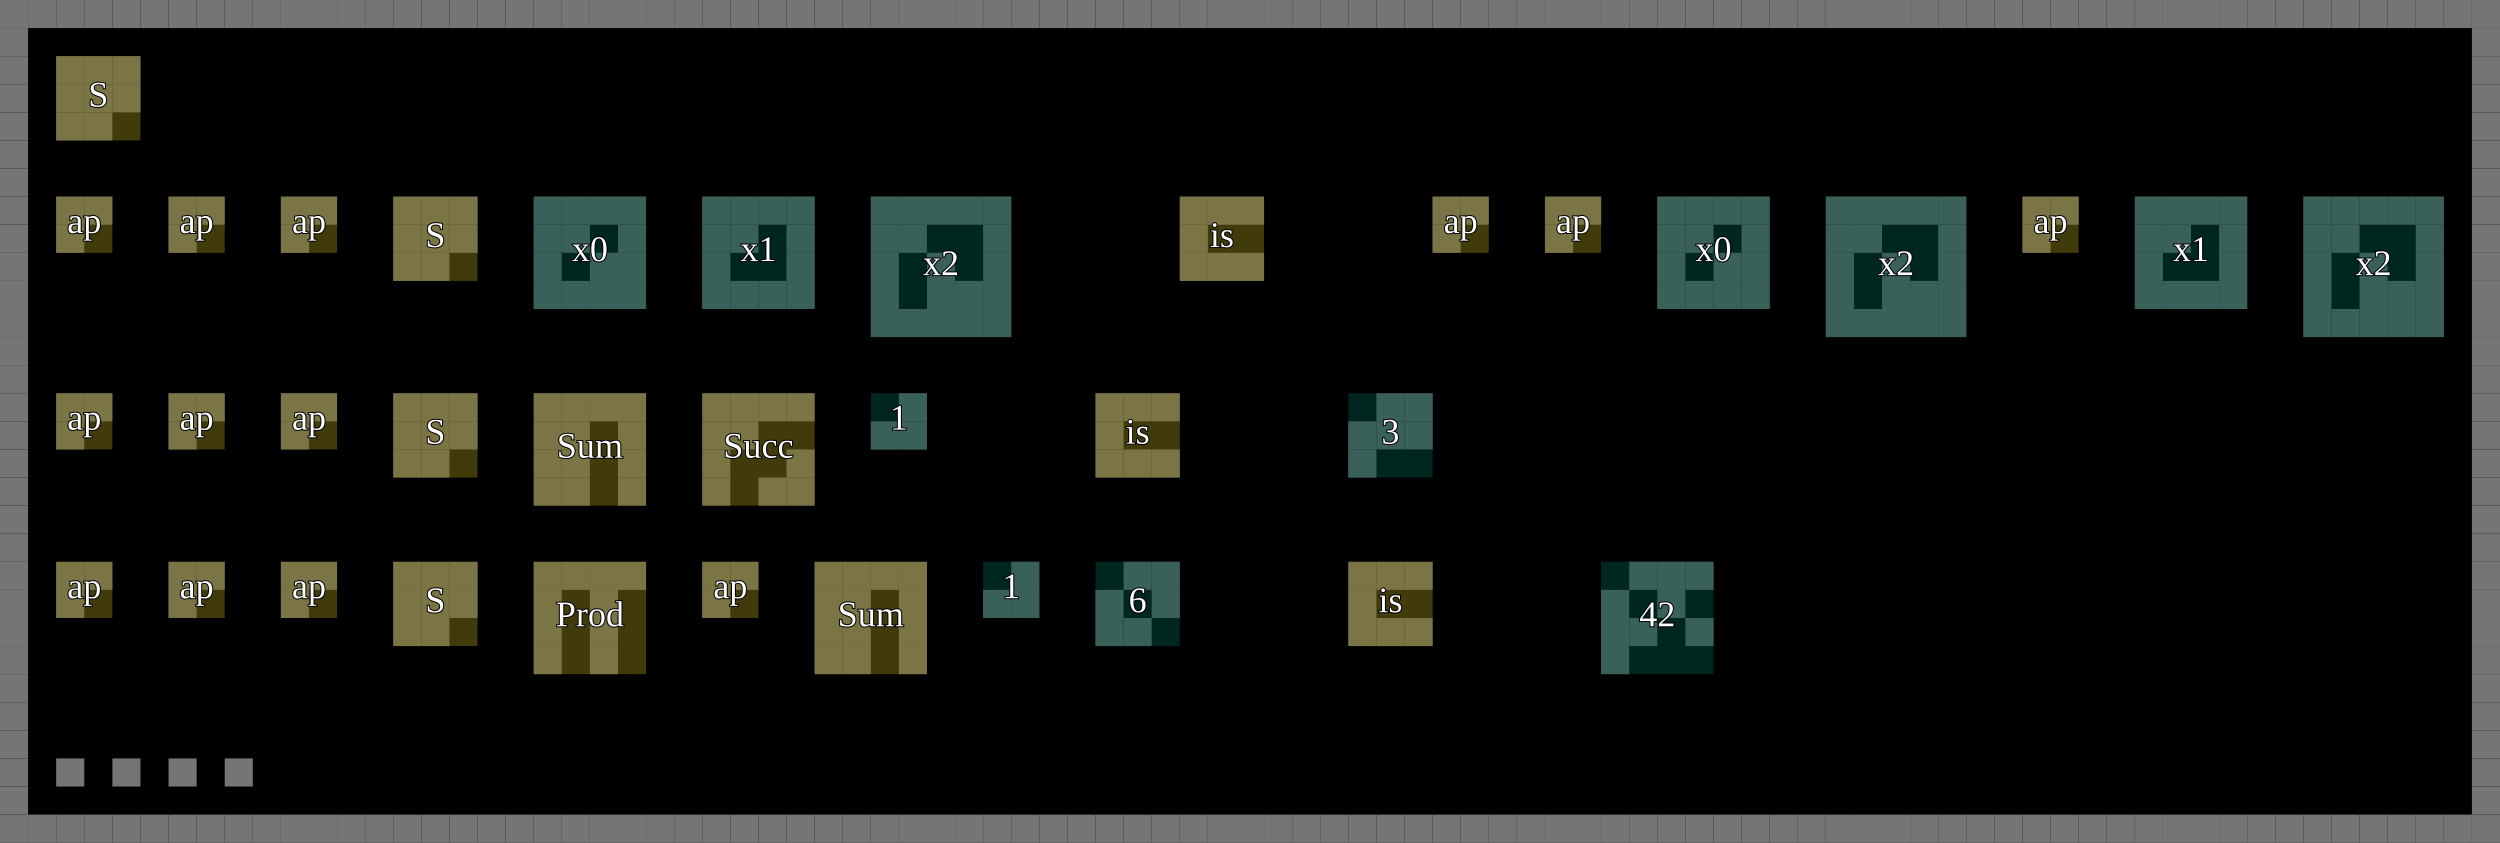
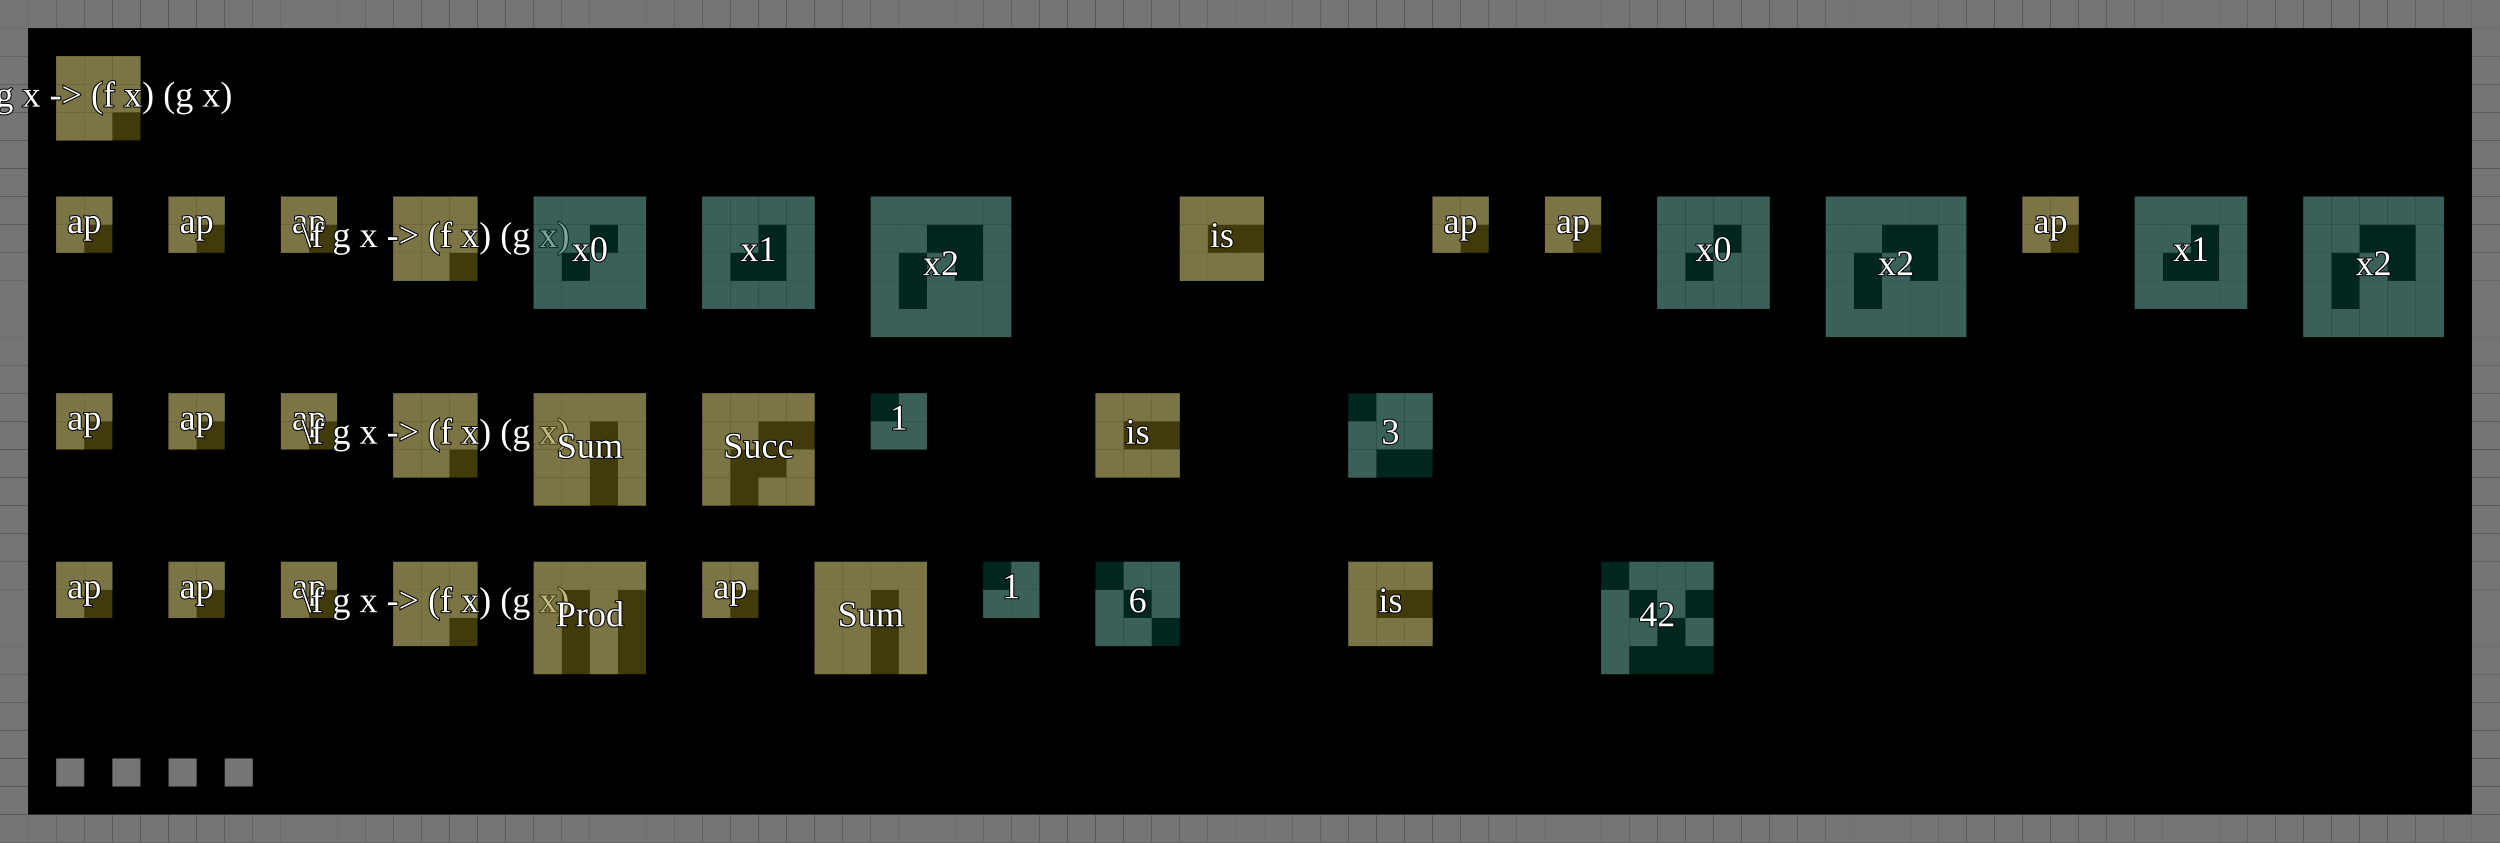
<svg xmlns="http://www.w3.org/2000/svg" height="420" width="1246">
  <rect y="0" x="0" height="420" width="1246" fill="black" />
  <rect y="0" x="0" height="14" width="14" fill="#757575" />
  <rect y="0" x="14" height="14" width="14" fill="#757575" />
  <rect y="0" x="28" height="14" width="14" fill="#757575" />
  <rect y="0" x="42" height="14" width="14" fill="#757575" />
  <rect y="0" x="56" height="14" width="14" fill="#757575" />
  <rect y="0" x="70" height="14" width="14" fill="#757575" />
  <rect y="0" x="84" height="14" width="14" fill="#757575" />
  <rect y="0" x="98" height="14" width="14" fill="#757575" />
  <rect y="0" x="112" height="14" width="14" fill="#757575" />
  <rect y="0" x="126" height="14" width="14" fill="#757575" />
  <rect y="0" x="140" height="14" width="14" fill="#757575" />
  <rect y="0" x="154" height="14" width="14" fill="#757575" />
  <rect y="0" x="168" height="14" width="14" fill="#757575" />
  <rect y="0" x="182" height="14" width="14" fill="#757575" />
  <rect y="0" x="196" height="14" width="14" fill="#757575" />
  <rect y="0" x="210" height="14" width="14" fill="#757575" />
  <rect y="0" x="224" height="14" width="14" fill="#757575" />
  <rect y="0" x="238" height="14" width="14" fill="#757575" />
  <rect y="0" x="252" height="14" width="14" fill="#757575" />
  <rect y="0" x="266" height="14" width="14" fill="#757575" />
  <rect y="0" x="280" height="14" width="14" fill="#757575" />
  <rect y="0" x="294" height="14" width="14" fill="#757575" />
  <rect y="0" x="308" height="14" width="14" fill="#757575" />
  <rect y="0" x="322" height="14" width="14" fill="#757575" />
  <rect y="0" x="336" height="14" width="14" fill="#757575" />
  <rect y="0" x="350" height="14" width="14" fill="#757575" />
  <rect y="0" x="364" height="14" width="14" fill="#757575" />
  <rect y="0" x="378" height="14" width="14" fill="#757575" />
  <rect y="0" x="392" height="14" width="14" fill="#757575" />
  <rect y="0" x="406" height="14" width="14" fill="#757575" />
  <rect y="0" x="420" height="14" width="14" fill="#757575" />
  <rect y="0" x="434" height="14" width="14" fill="#757575" />
  <rect y="0" x="448" height="14" width="14" fill="#757575" />
  <rect y="0" x="462" height="14" width="14" fill="#757575" />
  <rect y="0" x="476" height="14" width="14" fill="#757575" />
  <rect y="0" x="490" height="14" width="14" fill="#757575" />
  <rect y="0" x="504" height="14" width="14" fill="#757575" />
  <rect y="0" x="518" height="14" width="14" fill="#757575" />
  <rect y="0" x="532" height="14" width="14" fill="#757575" />
  <rect y="0" x="546" height="14" width="14" fill="#757575" />
  <rect y="0" x="560" height="14" width="14" fill="#757575" />
  <rect y="0" x="574" height="14" width="14" fill="#757575" />
  <rect y="0" x="588" height="14" width="14" fill="#757575" />
  <rect y="0" x="602" height="14" width="14" fill="#757575" />
  <rect y="0" x="616" height="14" width="14" fill="#757575" />
  <rect y="0" x="630" height="14" width="14" fill="#757575" />
  <rect y="0" x="644" height="14" width="14" fill="#757575" />
  <rect y="0" x="658" height="14" width="14" fill="#757575" />
  <rect y="0" x="672" height="14" width="14" fill="#757575" />
  <rect y="0" x="686" height="14" width="14" fill="#757575" />
  <rect y="0" x="700" height="14" width="14" fill="#757575" />
  <rect y="0" x="714" height="14" width="14" fill="#757575" />
  <rect y="0" x="728" height="14" width="14" fill="#757575" />
  <rect y="0" x="742" height="14" width="14" fill="#757575" />
  <rect y="0" x="756" height="14" width="14" fill="#757575" />
  <rect y="0" x="770" height="14" width="14" fill="#757575" />
  <rect y="0" x="784" height="14" width="14" fill="#757575" />
  <rect y="0" x="798" height="14" width="14" fill="#757575" />
  <rect y="0" x="812" height="14" width="14" fill="#757575" />
  <rect y="0" x="826" height="14" width="14" fill="#757575" />
  <rect y="0" x="840" height="14" width="14" fill="#757575" />
  <rect y="0" x="854" height="14" width="14" fill="#757575" />
  <rect y="0" x="868" height="14" width="14" fill="#757575" />
  <rect y="0" x="882" height="14" width="14" fill="#757575" />
  <rect y="0" x="896" height="14" width="14" fill="#757575" />
  <rect y="0" x="910" height="14" width="14" fill="#757575" />
  <rect y="0" x="924" height="14" width="14" fill="#757575" />
  <rect y="0" x="938" height="14" width="14" fill="#757575" />
  <rect y="0" x="952" height="14" width="14" fill="#757575" />
  <rect y="0" x="966" height="14" width="14" fill="#757575" />
  <rect y="0" x="980" height="14" width="14" fill="#757575" />
  <rect y="0" x="994" height="14" width="14" fill="#757575" />
  <rect y="0" x="1008" height="14" width="14" fill="#757575" />
  <rect y="0" x="1022" height="14" width="14" fill="#757575" />
  <rect y="0" x="1036" height="14" width="14" fill="#757575" />
  <rect y="0" x="1050" height="14" width="14" fill="#757575" />
  <rect y="0" x="1064" height="14" width="14" fill="#757575" />
  <rect y="0" x="1078" height="14" width="14" fill="#757575" />
  <rect y="0" x="1092" height="14" width="14" fill="#757575" />
  <rect y="0" x="1106" height="14" width="14" fill="#757575" />
  <rect y="0" x="1120" height="14" width="14" fill="#757575" />
  <rect y="0" x="1134" height="14" width="14" fill="#757575" />
  <rect y="0" x="1148" height="14" width="14" fill="#757575" />
  <rect y="0" x="1162" height="14" width="14" fill="#757575" />
  <rect y="0" x="1176" height="14" width="14" fill="#757575" />
  <rect y="0" x="1190" height="14" width="14" fill="#757575" />
  <rect y="0" x="1204" height="14" width="14" fill="#757575" />
  <rect y="0" x="1218" height="14" width="14" fill="#757575" />
  <rect y="0" x="1232" height="14" width="14" fill="#757575" />
  <rect y="14" x="0" height="14" width="14" fill="#757575" />
  <rect y="14" x="1232" height="14" width="14" fill="#757575" />
  <rect y="28" x="0" height="14" width="14" fill="#757575" />
  <rect y="28" x="28" height="14" width="14" fill="#757575" />
  <rect y="28" x="42" height="14" width="14" fill="#757575" />
  <rect y="28" x="56" height="14" width="14" fill="#757575" />
  <rect y="28" x="1232" height="14" width="14" fill="#757575" />
  <rect y="42" x="0" height="14" width="14" fill="#757575" />
  <rect y="42" x="28" height="14" width="14" fill="#757575" />
  <rect y="42" x="42" height="14" width="14" fill="#757575" />
  <rect y="42" x="56" height="14" width="14" fill="#757575" />
  <rect y="42" x="1232" height="14" width="14" fill="#757575" />
  <rect y="56" x="0" height="14" width="14" fill="#757575" />
  <rect y="56" x="28" height="14" width="14" fill="#757575" />
  <rect y="56" x="42" height="14" width="14" fill="#757575" />
  <rect y="56" x="1232" height="14" width="14" fill="#757575" />
  <rect y="70" x="0" height="14" width="14" fill="#757575" />
  <rect y="70" x="1232" height="14" width="14" fill="#757575" />
  <rect y="84" x="0" height="14" width="14" fill="#757575" />
  <rect y="84" x="1232" height="14" width="14" fill="#757575" />
  <rect y="98" x="0" height="14" width="14" fill="#757575" />
  <rect y="98" x="28" height="14" width="14" fill="#757575" />
  <rect y="98" x="42" height="14" width="14" fill="#757575" />
  <rect y="98" x="84" height="14" width="14" fill="#757575" />
  <rect y="98" x="98" height="14" width="14" fill="#757575" />
  <rect y="98" x="140" height="14" width="14" fill="#757575" />
  <rect y="98" x="154" height="14" width="14" fill="#757575" />
  <rect y="98" x="196" height="14" width="14" fill="#757575" />
  <rect y="98" x="210" height="14" width="14" fill="#757575" />
  <rect y="98" x="224" height="14" width="14" fill="#757575" />
  <rect y="98" x="266" height="14" width="14" fill="#757575" />
  <rect y="98" x="280" height="14" width="14" fill="#757575" />
  <rect y="98" x="294" height="14" width="14" fill="#757575" />
  <rect y="98" x="308" height="14" width="14" fill="#757575" />
  <rect y="98" x="350" height="14" width="14" fill="#757575" />
  <rect y="98" x="364" height="14" width="14" fill="#757575" />
  <rect y="98" x="378" height="14" width="14" fill="#757575" />
  <rect y="98" x="392" height="14" width="14" fill="#757575" />
  <rect y="98" x="434" height="14" width="14" fill="#757575" />
  <rect y="98" x="448" height="14" width="14" fill="#757575" />
  <rect y="98" x="462" height="14" width="14" fill="#757575" />
  <rect y="98" x="476" height="14" width="14" fill="#757575" />
  <rect y="98" x="490" height="14" width="14" fill="#757575" />
  <rect y="98" x="588" height="14" width="14" fill="#757575" />
  <rect y="98" x="602" height="14" width="14" fill="#757575" />
  <rect y="98" x="616" height="14" width="14" fill="#757575" />
  <rect y="98" x="714" height="14" width="14" fill="#757575" />
  <rect y="98" x="728" height="14" width="14" fill="#757575" />
  <rect y="98" x="770" height="14" width="14" fill="#757575" />
  <rect y="98" x="784" height="14" width="14" fill="#757575" />
  <rect y="98" x="826" height="14" width="14" fill="#757575" />
  <rect y="98" x="840" height="14" width="14" fill="#757575" />
  <rect y="98" x="854" height="14" width="14" fill="#757575" />
  <rect y="98" x="868" height="14" width="14" fill="#757575" />
  <rect y="98" x="910" height="14" width="14" fill="#757575" />
  <rect y="98" x="924" height="14" width="14" fill="#757575" />
  <rect y="98" x="938" height="14" width="14" fill="#757575" />
  <rect y="98" x="952" height="14" width="14" fill="#757575" />
  <rect y="98" x="966" height="14" width="14" fill="#757575" />
  <rect y="98" x="1008" height="14" width="14" fill="#757575" />
  <rect y="98" x="1022" height="14" width="14" fill="#757575" />
  <rect y="98" x="1064" height="14" width="14" fill="#757575" />
  <rect y="98" x="1078" height="14" width="14" fill="#757575" />
  <rect y="98" x="1092" height="14" width="14" fill="#757575" />
  <rect y="98" x="1106" height="14" width="14" fill="#757575" />
  <rect y="98" x="1148" height="14" width="14" fill="#757575" />
  <rect y="98" x="1162" height="14" width="14" fill="#757575" />
  <rect y="98" x="1176" height="14" width="14" fill="#757575" />
  <rect y="98" x="1190" height="14" width="14" fill="#757575" />
  <rect y="98" x="1204" height="14" width="14" fill="#757575" />
  <rect y="98" x="1232" height="14" width="14" fill="#757575" />
  <rect y="112" x="0" height="14" width="14" fill="#757575" />
  <rect y="112" x="28" height="14" width="14" fill="#757575" />
  <rect y="112" x="84" height="14" width="14" fill="#757575" />
  <rect y="112" x="140" height="14" width="14" fill="#757575" />
  <rect y="112" x="196" height="14" width="14" fill="#757575" />
  <rect y="112" x="210" height="14" width="14" fill="#757575" />
  <rect y="112" x="224" height="14" width="14" fill="#757575" />
  <rect y="112" x="266" height="14" width="14" fill="#757575" />
  <rect y="112" x="280" height="14" width="14" fill="#757575" />
  <rect y="112" x="308" height="14" width="14" fill="#757575" />
  <rect y="112" x="350" height="14" width="14" fill="#757575" />
  <rect y="112" x="364" height="14" width="14" fill="#757575" />
  <rect y="112" x="392" height="14" width="14" fill="#757575" />
  <rect y="112" x="434" height="14" width="14" fill="#757575" />
  <rect y="112" x="448" height="14" width="14" fill="#757575" />
  <rect y="112" x="490" height="14" width="14" fill="#757575" />
  <rect y="112" x="588" height="14" width="14" fill="#757575" />
  <rect y="112" x="714" height="14" width="14" fill="#757575" />
  <rect y="112" x="770" height="14" width="14" fill="#757575" />
  <rect y="112" x="826" height="14" width="14" fill="#757575" />
  <rect y="112" x="840" height="14" width="14" fill="#757575" />
  <rect y="112" x="868" height="14" width="14" fill="#757575" />
  <rect y="112" x="910" height="14" width="14" fill="#757575" />
  <rect y="112" x="924" height="14" width="14" fill="#757575" />
  <rect y="112" x="966" height="14" width="14" fill="#757575" />
  <rect y="112" x="1008" height="14" width="14" fill="#757575" />
  <rect y="112" x="1064" height="14" width="14" fill="#757575" />
  <rect y="112" x="1078" height="14" width="14" fill="#757575" />
  <rect y="112" x="1106" height="14" width="14" fill="#757575" />
  <rect y="112" x="1148" height="14" width="14" fill="#757575" />
  <rect y="112" x="1162" height="14" width="14" fill="#757575" />
  <rect y="112" x="1204" height="14" width="14" fill="#757575" />
  <rect y="112" x="1232" height="14" width="14" fill="#757575" />
  <rect y="126" x="0" height="14" width="14" fill="#757575" />
  <rect y="126" x="196" height="14" width="14" fill="#757575" />
  <rect y="126" x="210" height="14" width="14" fill="#757575" />
  <rect y="126" x="266" height="14" width="14" fill="#757575" />
  <rect y="126" x="294" height="14" width="14" fill="#757575" />
  <rect y="126" x="308" height="14" width="14" fill="#757575" />
  <rect y="126" x="350" height="14" width="14" fill="#757575" />
  <rect y="126" x="392" height="14" width="14" fill="#757575" />
  <rect y="126" x="434" height="14" width="14" fill="#757575" />
  <rect y="126" x="462" height="14" width="14" fill="#757575" />
  <rect y="126" x="490" height="14" width="14" fill="#757575" />
  <rect y="126" x="588" height="14" width="14" fill="#757575" />
  <rect y="126" x="602" height="14" width="14" fill="#757575" />
  <rect y="126" x="616" height="14" width="14" fill="#757575" />
  <rect y="126" x="826" height="14" width="14" fill="#757575" />
  <rect y="126" x="854" height="14" width="14" fill="#757575" />
  <rect y="126" x="868" height="14" width="14" fill="#757575" />
  <rect y="126" x="910" height="14" width="14" fill="#757575" />
  <rect y="126" x="938" height="14" width="14" fill="#757575" />
  <rect y="126" x="966" height="14" width="14" fill="#757575" />
  <rect y="126" x="1064" height="14" width="14" fill="#757575" />
  <rect y="126" x="1106" height="14" width="14" fill="#757575" />
  <rect y="126" x="1148" height="14" width="14" fill="#757575" />
  <rect y="126" x="1176" height="14" width="14" fill="#757575" />
  <rect y="126" x="1204" height="14" width="14" fill="#757575" />
  <rect y="126" x="1232" height="14" width="14" fill="#757575" />
  <rect y="140" x="0" height="14" width="14" fill="#757575" />
  <rect y="140" x="266" height="14" width="14" fill="#757575" />
  <rect y="140" x="280" height="14" width="14" fill="#757575" />
  <rect y="140" x="294" height="14" width="14" fill="#757575" />
  <rect y="140" x="308" height="14" width="14" fill="#757575" />
  <rect y="140" x="350" height="14" width="14" fill="#757575" />
  <rect y="140" x="364" height="14" width="14" fill="#757575" />
  <rect y="140" x="378" height="14" width="14" fill="#757575" />
  <rect y="140" x="392" height="14" width="14" fill="#757575" />
  <rect y="140" x="434" height="14" width="14" fill="#757575" />
  <rect y="140" x="462" height="14" width="14" fill="#757575" />
  <rect y="140" x="476" height="14" width="14" fill="#757575" />
  <rect y="140" x="490" height="14" width="14" fill="#757575" />
  <rect y="140" x="826" height="14" width="14" fill="#757575" />
  <rect y="140" x="840" height="14" width="14" fill="#757575" />
  <rect y="140" x="854" height="14" width="14" fill="#757575" />
  <rect y="140" x="868" height="14" width="14" fill="#757575" />
  <rect y="140" x="910" height="14" width="14" fill="#757575" />
  <rect y="140" x="938" height="14" width="14" fill="#757575" />
  <rect y="140" x="952" height="14" width="14" fill="#757575" />
  <rect y="140" x="966" height="14" width="14" fill="#757575" />
  <rect y="140" x="1064" height="14" width="14" fill="#757575" />
  <rect y="140" x="1078" height="14" width="14" fill="#757575" />
  <rect y="140" x="1092" height="14" width="14" fill="#757575" />
  <rect y="140" x="1106" height="14" width="14" fill="#757575" />
  <rect y="140" x="1148" height="14" width="14" fill="#757575" />
  <rect y="140" x="1176" height="14" width="14" fill="#757575" />
  <rect y="140" x="1190" height="14" width="14" fill="#757575" />
  <rect y="140" x="1204" height="14" width="14" fill="#757575" />
  <rect y="140" x="1232" height="14" width="14" fill="#757575" />
  <rect y="154" x="0" height="14" width="14" fill="#757575" />
  <rect y="154" x="434" height="14" width="14" fill="#757575" />
  <rect y="154" x="448" height="14" width="14" fill="#757575" />
  <rect y="154" x="462" height="14" width="14" fill="#757575" />
  <rect y="154" x="476" height="14" width="14" fill="#757575" />
  <rect y="154" x="490" height="14" width="14" fill="#757575" />
  <rect y="154" x="910" height="14" width="14" fill="#757575" />
  <rect y="154" x="924" height="14" width="14" fill="#757575" />
  <rect y="154" x="938" height="14" width="14" fill="#757575" />
  <rect y="154" x="952" height="14" width="14" fill="#757575" />
  <rect y="154" x="966" height="14" width="14" fill="#757575" />
  <rect y="154" x="1148" height="14" width="14" fill="#757575" />
  <rect y="154" x="1162" height="14" width="14" fill="#757575" />
  <rect y="154" x="1176" height="14" width="14" fill="#757575" />
  <rect y="154" x="1190" height="14" width="14" fill="#757575" />
  <rect y="154" x="1204" height="14" width="14" fill="#757575" />
  <rect y="154" x="1232" height="14" width="14" fill="#757575" />
  <rect y="168" x="0" height="14" width="14" fill="#757575" />
  <rect y="168" x="1232" height="14" width="14" fill="#757575" />
  <rect y="182" x="0" height="14" width="14" fill="#757575" />
  <rect y="182" x="1232" height="14" width="14" fill="#757575" />
  <rect y="196" x="0" height="14" width="14" fill="#757575" />
  <rect y="196" x="28" height="14" width="14" fill="#757575" />
  <rect y="196" x="42" height="14" width="14" fill="#757575" />
  <rect y="196" x="84" height="14" width="14" fill="#757575" />
  <rect y="196" x="98" height="14" width="14" fill="#757575" />
  <rect y="196" x="140" height="14" width="14" fill="#757575" />
  <rect y="196" x="154" height="14" width="14" fill="#757575" />
  <rect y="196" x="196" height="14" width="14" fill="#757575" />
  <rect y="196" x="210" height="14" width="14" fill="#757575" />
  <rect y="196" x="224" height="14" width="14" fill="#757575" />
  <rect y="196" x="266" height="14" width="14" fill="#757575" />
  <rect y="196" x="280" height="14" width="14" fill="#757575" />
  <rect y="196" x="294" height="14" width="14" fill="#757575" />
  <rect y="196" x="308" height="14" width="14" fill="#757575" />
  <rect y="196" x="350" height="14" width="14" fill="#757575" />
  <rect y="196" x="364" height="14" width="14" fill="#757575" />
  <rect y="196" x="378" height="14" width="14" fill="#757575" />
  <rect y="196" x="392" height="14" width="14" fill="#757575" />
  <rect y="196" x="448" height="14" width="14" fill="#757575" />
  <rect y="196" x="546" height="14" width="14" fill="#757575" />
  <rect y="196" x="560" height="14" width="14" fill="#757575" />
  <rect y="196" x="574" height="14" width="14" fill="#757575" />
  <rect y="196" x="686" height="14" width="14" fill="#757575" />
  <rect y="196" x="700" height="14" width="14" fill="#757575" />
  <rect y="196" x="1232" height="14" width="14" fill="#757575" />
  <rect y="210" x="0" height="14" width="14" fill="#757575" />
  <rect y="210" x="28" height="14" width="14" fill="#757575" />
  <rect y="210" x="84" height="14" width="14" fill="#757575" />
  <rect y="210" x="140" height="14" width="14" fill="#757575" />
  <rect y="210" x="196" height="14" width="14" fill="#757575" />
  <rect y="210" x="210" height="14" width="14" fill="#757575" />
  <rect y="210" x="224" height="14" width="14" fill="#757575" />
  <rect y="210" x="266" height="14" width="14" fill="#757575" />
  <rect y="210" x="280" height="14" width="14" fill="#757575" />
  <rect y="210" x="308" height="14" width="14" fill="#757575" />
  <rect y="210" x="350" height="14" width="14" fill="#757575" />
  <rect y="210" x="364" height="14" width="14" fill="#757575" />
  <rect y="210" x="434" height="14" width="14" fill="#757575" />
  <rect y="210" x="448" height="14" width="14" fill="#757575" />
  <rect y="210" x="546" height="14" width="14" fill="#757575" />
  <rect y="210" x="672" height="14" width="14" fill="#757575" />
  <rect y="210" x="686" height="14" width="14" fill="#757575" />
  <rect y="210" x="700" height="14" width="14" fill="#757575" />
  <rect y="210" x="1232" height="14" width="14" fill="#757575" />
  <rect y="224" x="0" height="14" width="14" fill="#757575" />
  <rect y="224" x="196" height="14" width="14" fill="#757575" />
  <rect y="224" x="210" height="14" width="14" fill="#757575" />
  <rect y="224" x="266" height="14" width="14" fill="#757575" />
  <rect y="224" x="280" height="14" width="14" fill="#757575" />
  <rect y="224" x="308" height="14" width="14" fill="#757575" />
  <rect y="224" x="350" height="14" width="14" fill="#757575" />
  <rect y="224" x="392" height="14" width="14" fill="#757575" />
  <rect y="224" x="546" height="14" width="14" fill="#757575" />
  <rect y="224" x="560" height="14" width="14" fill="#757575" />
  <rect y="224" x="574" height="14" width="14" fill="#757575" />
  <rect y="224" x="672" height="14" width="14" fill="#757575" />
  <rect y="224" x="1232" height="14" width="14" fill="#757575" />
  <rect y="238" x="0" height="14" width="14" fill="#757575" />
  <rect y="238" x="266" height="14" width="14" fill="#757575" />
  <rect y="238" x="280" height="14" width="14" fill="#757575" />
  <rect y="238" x="308" height="14" width="14" fill="#757575" />
  <rect y="238" x="350" height="14" width="14" fill="#757575" />
  <rect y="238" x="378" height="14" width="14" fill="#757575" />
  <rect y="238" x="392" height="14" width="14" fill="#757575" />
  <rect y="238" x="1232" height="14" width="14" fill="#757575" />
  <rect y="252" x="0" height="14" width="14" fill="#757575" />
  <rect y="252" x="1232" height="14" width="14" fill="#757575" />
  <rect y="266" x="0" height="14" width="14" fill="#757575" />
  <rect y="266" x="1232" height="14" width="14" fill="#757575" />
  <rect y="280" x="0" height="14" width="14" fill="#757575" />
  <rect y="280" x="28" height="14" width="14" fill="#757575" />
  <rect y="280" x="42" height="14" width="14" fill="#757575" />
  <rect y="280" x="84" height="14" width="14" fill="#757575" />
  <rect y="280" x="98" height="14" width="14" fill="#757575" />
  <rect y="280" x="140" height="14" width="14" fill="#757575" />
  <rect y="280" x="154" height="14" width="14" fill="#757575" />
  <rect y="280" x="196" height="14" width="14" fill="#757575" />
  <rect y="280" x="210" height="14" width="14" fill="#757575" />
  <rect y="280" x="224" height="14" width="14" fill="#757575" />
  <rect y="280" x="266" height="14" width="14" fill="#757575" />
  <rect y="280" x="280" height="14" width="14" fill="#757575" />
  <rect y="280" x="294" height="14" width="14" fill="#757575" />
  <rect y="280" x="308" height="14" width="14" fill="#757575" />
  <rect y="280" x="350" height="14" width="14" fill="#757575" />
  <rect y="280" x="364" height="14" width="14" fill="#757575" />
  <rect y="280" x="406" height="14" width="14" fill="#757575" />
  <rect y="280" x="420" height="14" width="14" fill="#757575" />
  <rect y="280" x="434" height="14" width="14" fill="#757575" />
  <rect y="280" x="448" height="14" width="14" fill="#757575" />
  <rect y="280" x="504" height="14" width="14" fill="#757575" />
  <rect y="280" x="560" height="14" width="14" fill="#757575" />
  <rect y="280" x="574" height="14" width="14" fill="#757575" />
  <rect y="280" x="672" height="14" width="14" fill="#757575" />
  <rect y="280" x="686" height="14" width="14" fill="#757575" />
  <rect y="280" x="700" height="14" width="14" fill="#757575" />
  <rect y="280" x="812" height="14" width="14" fill="#757575" />
  <rect y="280" x="826" height="14" width="14" fill="#757575" />
  <rect y="280" x="840" height="14" width="14" fill="#757575" />
  <rect y="280" x="1232" height="14" width="14" fill="#757575" />
  <rect y="294" x="0" height="14" width="14" fill="#757575" />
  <rect y="294" x="28" height="14" width="14" fill="#757575" />
  <rect y="294" x="84" height="14" width="14" fill="#757575" />
  <rect y="294" x="140" height="14" width="14" fill="#757575" />
  <rect y="294" x="196" height="14" width="14" fill="#757575" />
  <rect y="294" x="210" height="14" width="14" fill="#757575" />
  <rect y="294" x="224" height="14" width="14" fill="#757575" />
  <rect y="294" x="266" height="14" width="14" fill="#757575" />
  <rect y="294" x="294" height="14" width="14" fill="#757575" />
  <rect y="294" x="350" height="14" width="14" fill="#757575" />
  <rect y="294" x="406" height="14" width="14" fill="#757575" />
  <rect y="294" x="420" height="14" width="14" fill="#757575" />
  <rect y="294" x="448" height="14" width="14" fill="#757575" />
  <rect y="294" x="490" height="14" width="14" fill="#757575" />
  <rect y="294" x="504" height="14" width="14" fill="#757575" />
  <rect y="294" x="546" height="14" width="14" fill="#757575" />
  <rect y="294" x="574" height="14" width="14" fill="#757575" />
  <rect y="294" x="672" height="14" width="14" fill="#757575" />
  <rect y="294" x="798" height="14" width="14" fill="#757575" />
  <rect y="294" x="826" height="14" width="14" fill="#757575" />
  <rect y="294" x="1232" height="14" width="14" fill="#757575" />
  <rect y="308" x="0" height="14" width="14" fill="#757575" />
  <rect y="308" x="196" height="14" width="14" fill="#757575" />
  <rect y="308" x="210" height="14" width="14" fill="#757575" />
  <rect y="308" x="266" height="14" width="14" fill="#757575" />
  <rect y="308" x="294" height="14" width="14" fill="#757575" />
  <rect y="308" x="406" height="14" width="14" fill="#757575" />
  <rect y="308" x="420" height="14" width="14" fill="#757575" />
  <rect y="308" x="448" height="14" width="14" fill="#757575" />
  <rect y="308" x="546" height="14" width="14" fill="#757575" />
  <rect y="308" x="560" height="14" width="14" fill="#757575" />
  <rect y="308" x="672" height="14" width="14" fill="#757575" />
  <rect y="308" x="686" height="14" width="14" fill="#757575" />
  <rect y="308" x="700" height="14" width="14" fill="#757575" />
  <rect y="308" x="798" height="14" width="14" fill="#757575" />
  <rect y="308" x="812" height="14" width="14" fill="#757575" />
  <rect y="308" x="840" height="14" width="14" fill="#757575" />
  <rect y="308" x="1232" height="14" width="14" fill="#757575" />
  <rect y="322" x="0" height="14" width="14" fill="#757575" />
  <rect y="322" x="266" height="14" width="14" fill="#757575" />
  <rect y="322" x="294" height="14" width="14" fill="#757575" />
  <rect y="322" x="406" height="14" width="14" fill="#757575" />
  <rect y="322" x="420" height="14" width="14" fill="#757575" />
  <rect y="322" x="448" height="14" width="14" fill="#757575" />
  <rect y="322" x="798" height="14" width="14" fill="#757575" />
  <rect y="322" x="1232" height="14" width="14" fill="#757575" />
  <rect y="336" x="0" height="14" width="14" fill="#757575" />
  <rect y="336" x="1232" height="14" width="14" fill="#757575" />
  <rect y="350" x="0" height="14" width="14" fill="#757575" />
  <rect y="350" x="1232" height="14" width="14" fill="#757575" />
  <rect y="364" x="0" height="14" width="14" fill="#757575" />
  <rect y="364" x="1232" height="14" width="14" fill="#757575" />
  <rect y="378" x="0" height="14" width="14" fill="#757575" />
  <rect y="378" x="28" height="14" width="14" fill="#757575" />
  <rect y="378" x="56" height="14" width="14" fill="#757575" />
  <rect y="378" x="84" height="14" width="14" fill="#757575" />
  <rect y="378" x="112" height="14" width="14" fill="#757575" />
  <rect y="378" x="1232" height="14" width="14" fill="#757575" />
  <rect y="392" x="0" height="14" width="14" fill="#757575" />
  <rect y="392" x="1232" height="14" width="14" fill="#757575" />
  <rect y="406" x="0" height="14" width="14" fill="#757575" />
  <rect y="406" x="14" height="14" width="14" fill="#757575" />
  <rect y="406" x="28" height="14" width="14" fill="#757575" />
  <rect y="406" x="42" height="14" width="14" fill="#757575" />
  <rect y="406" x="56" height="14" width="14" fill="#757575" />
  <rect y="406" x="70" height="14" width="14" fill="#757575" />
  <rect y="406" x="84" height="14" width="14" fill="#757575" />
  <rect y="406" x="98" height="14" width="14" fill="#757575" />
  <rect y="406" x="112" height="14" width="14" fill="#757575" />
  <rect y="406" x="126" height="14" width="14" fill="#757575" />
  <rect y="406" x="140" height="14" width="14" fill="#757575" />
  <rect y="406" x="154" height="14" width="14" fill="#757575" />
  <rect y="406" x="168" height="14" width="14" fill="#757575" />
  <rect y="406" x="182" height="14" width="14" fill="#757575" />
  <rect y="406" x="196" height="14" width="14" fill="#757575" />
  <rect y="406" x="210" height="14" width="14" fill="#757575" />
  <rect y="406" x="224" height="14" width="14" fill="#757575" />
  <rect y="406" x="238" height="14" width="14" fill="#757575" />
  <rect y="406" x="252" height="14" width="14" fill="#757575" />
  <rect y="406" x="266" height="14" width="14" fill="#757575" />
  <rect y="406" x="280" height="14" width="14" fill="#757575" />
  <rect y="406" x="294" height="14" width="14" fill="#757575" />
  <rect y="406" x="308" height="14" width="14" fill="#757575" />
  <rect y="406" x="322" height="14" width="14" fill="#757575" />
  <rect y="406" x="336" height="14" width="14" fill="#757575" />
  <rect y="406" x="350" height="14" width="14" fill="#757575" />
  <rect y="406" x="364" height="14" width="14" fill="#757575" />
  <rect y="406" x="378" height="14" width="14" fill="#757575" />
  <rect y="406" x="392" height="14" width="14" fill="#757575" />
  <rect y="406" x="406" height="14" width="14" fill="#757575" />
  <rect y="406" x="420" height="14" width="14" fill="#757575" />
  <rect y="406" x="434" height="14" width="14" fill="#757575" />
  <rect y="406" x="448" height="14" width="14" fill="#757575" />
  <rect y="406" x="462" height="14" width="14" fill="#757575" />
  <rect y="406" x="476" height="14" width="14" fill="#757575" />
  <rect y="406" x="490" height="14" width="14" fill="#757575" />
  <rect y="406" x="504" height="14" width="14" fill="#757575" />
  <rect y="406" x="518" height="14" width="14" fill="#757575" />
  <rect y="406" x="532" height="14" width="14" fill="#757575" />
  <rect y="406" x="546" height="14" width="14" fill="#757575" />
  <rect y="406" x="560" height="14" width="14" fill="#757575" />
  <rect y="406" x="574" height="14" width="14" fill="#757575" />
  <rect y="406" x="588" height="14" width="14" fill="#757575" />
  <rect y="406" x="602" height="14" width="14" fill="#757575" />
  <rect y="406" x="616" height="14" width="14" fill="#757575" />
  <rect y="406" x="630" height="14" width="14" fill="#757575" />
  <rect y="406" x="644" height="14" width="14" fill="#757575" />
  <rect y="406" x="658" height="14" width="14" fill="#757575" />
  <rect y="406" x="672" height="14" width="14" fill="#757575" />
  <rect y="406" x="686" height="14" width="14" fill="#757575" />
  <rect y="406" x="700" height="14" width="14" fill="#757575" />
  <rect y="406" x="714" height="14" width="14" fill="#757575" />
  <rect y="406" x="728" height="14" width="14" fill="#757575" />
  <rect y="406" x="742" height="14" width="14" fill="#757575" />
  <rect y="406" x="756" height="14" width="14" fill="#757575" />
  <rect y="406" x="770" height="14" width="14" fill="#757575" />
  <rect y="406" x="784" height="14" width="14" fill="#757575" />
  <rect y="406" x="798" height="14" width="14" fill="#757575" />
  <rect y="406" x="812" height="14" width="14" fill="#757575" />
  <rect y="406" x="826" height="14" width="14" fill="#757575" />
  <rect y="406" x="840" height="14" width="14" fill="#757575" />
  <rect y="406" x="854" height="14" width="14" fill="#757575" />
  <rect y="406" x="868" height="14" width="14" fill="#757575" />
  <rect y="406" x="882" height="14" width="14" fill="#757575" />
  <rect y="406" x="896" height="14" width="14" fill="#757575" />
  <rect y="406" x="910" height="14" width="14" fill="#757575" />
  <rect y="406" x="924" height="14" width="14" fill="#757575" />
  <rect y="406" x="938" height="14" width="14" fill="#757575" />
  <rect y="406" x="952" height="14" width="14" fill="#757575" />
  <rect y="406" x="966" height="14" width="14" fill="#757575" />
  <rect y="406" x="980" height="14" width="14" fill="#757575" />
  <rect y="406" x="994" height="14" width="14" fill="#757575" />
  <rect y="406" x="1008" height="14" width="14" fill="#757575" />
  <rect y="406" x="1022" height="14" width="14" fill="#757575" />
  <rect y="406" x="1036" height="14" width="14" fill="#757575" />
  <rect y="406" x="1050" height="14" width="14" fill="#757575" />
  <rect y="406" x="1064" height="14" width="14" fill="#757575" />
  <rect y="406" x="1078" height="14" width="14" fill="#757575" />
  <rect y="406" x="1092" height="14" width="14" fill="#757575" />
  <rect y="406" x="1106" height="14" width="14" fill="#757575" />
  <rect y="406" x="1120" height="14" width="14" fill="#757575" />
  <rect y="406" x="1134" height="14" width="14" fill="#757575" />
  <rect y="406" x="1148" height="14" width="14" fill="#757575" />
  <rect y="406" x="1162" height="14" width="14" fill="#757575" />
  <rect y="406" x="1176" height="14" width="14" fill="#757575" />
  <rect y="406" x="1190" height="14" width="14" fill="#757575" />
  <rect y="406" x="1204" height="14" width="14" fill="#757575" />
  <rect y="406" x="1218" height="14" width="14" fill="#757575" />
  <rect y="406" x="1232" height="14" width="14" fill="#757575" />
  <rect y="28" x="28" height="42" width="42" fill="#827717" fill-opacity="0.5" />
  <text y="49" x="49" dominant-baseline="middle" text-anchor="middle" fill="white" style="paint-order: stroke; fill: white; stroke: black; stroke-width: 1px; font-family=&quot;monospace&quot;; font-size: 18px">
-     <tspan x="49" dy="0em">S</tspan>
+     <tspan x="49" dy="0em">\f g x -&gt; (f x) (g x)</tspan>
  </text>
  <rect y="98" x="28" height="28" width="28" fill="#827717" fill-opacity="0.5" />
  <text y="112" x="42" dominant-baseline="middle" text-anchor="middle" fill="white" style="paint-order: stroke; fill: white; stroke: black; stroke-width: 1px; font-family=&quot;monospace&quot;; font-size: 18px">
    <tspan x="42" dy="0em">ap</tspan>
  </text>
  <rect y="98" x="84" height="28" width="28" fill="#827717" fill-opacity="0.5" />
  <text y="112" x="98" dominant-baseline="middle" text-anchor="middle" fill="white" style="paint-order: stroke; fill: white; stroke: black; stroke-width: 1px; font-family=&quot;monospace&quot;; font-size: 18px">
    <tspan x="98" dy="0em">ap</tspan>
  </text>
  <rect y="98" x="140" height="28" width="28" fill="#827717" fill-opacity="0.5" />
  <text y="112" x="154" dominant-baseline="middle" text-anchor="middle" fill="white" style="paint-order: stroke; fill: white; stroke: black; stroke-width: 1px; font-family=&quot;monospace&quot;; font-size: 18px">
    <tspan x="154" dy="0em">ap</tspan>
  </text>
  <rect y="98" x="196" height="42" width="42" fill="#827717" fill-opacity="0.5" />
  <text y="119" x="217" dominant-baseline="middle" text-anchor="middle" fill="white" style="paint-order: stroke; fill: white; stroke: black; stroke-width: 1px; font-family=&quot;monospace&quot;; font-size: 18px">
-     <tspan x="217" dy="0em">S</tspan>
+     <tspan x="217" dy="0em">\f g x -&gt; (f x) (g x)</tspan>
  </text>
  <rect y="98" x="266" height="56" width="56" fill="#004D40" fill-opacity="0.5" />
  <text y="126" x="294" dominant-baseline="middle" text-anchor="middle" fill="white" style="paint-order: stroke; fill: white; stroke: black; stroke-width: 1px; font-family=&quot;monospace&quot;; font-size: 18px">
    <tspan x="294" dy="0em">x0</tspan>
  </text>
  <rect y="98" x="350" height="56" width="56" fill="#004D40" fill-opacity="0.5" />
  <text y="126" x="378" dominant-baseline="middle" text-anchor="middle" fill="white" style="paint-order: stroke; fill: white; stroke: black; stroke-width: 1px; font-family=&quot;monospace&quot;; font-size: 18px">
    <tspan x="378" dy="0em">x1</tspan>
  </text>
  <rect y="98" x="434" height="70" width="70" fill="#004D40" fill-opacity="0.5" />
  <text y="133" x="469" dominant-baseline="middle" text-anchor="middle" fill="white" style="paint-order: stroke; fill: white; stroke: black; stroke-width: 1px; font-family=&quot;monospace&quot;; font-size: 18px">
    <tspan x="469" dy="0em">x2</tspan>
  </text>
  <rect y="98" x="588" height="42" width="42" fill="#827717" fill-opacity="0.5" />
  <text y="119" x="609" dominant-baseline="middle" text-anchor="middle" fill="white" style="paint-order: stroke; fill: white; stroke: black; stroke-width: 1px; font-family=&quot;monospace&quot;; font-size: 18px">
    <tspan x="609" dy="0em">is</tspan>
  </text>
  <rect y="98" x="714" height="28" width="28" fill="#827717" fill-opacity="0.5" />
  <text y="112" x="728" dominant-baseline="middle" text-anchor="middle" fill="white" style="paint-order: stroke; fill: white; stroke: black; stroke-width: 1px; font-family=&quot;monospace&quot;; font-size: 18px">
    <tspan x="728" dy="0em">ap</tspan>
  </text>
  <rect y="98" x="770" height="28" width="28" fill="#827717" fill-opacity="0.5" />
  <text y="112" x="784" dominant-baseline="middle" text-anchor="middle" fill="white" style="paint-order: stroke; fill: white; stroke: black; stroke-width: 1px; font-family=&quot;monospace&quot;; font-size: 18px">
    <tspan x="784" dy="0em">ap</tspan>
  </text>
  <rect y="98" x="826" height="56" width="56" fill="#004D40" fill-opacity="0.5" />
  <text y="126" x="854" dominant-baseline="middle" text-anchor="middle" fill="white" style="paint-order: stroke; fill: white; stroke: black; stroke-width: 1px; font-family=&quot;monospace&quot;; font-size: 18px">
    <tspan x="854" dy="0em">x0</tspan>
  </text>
  <rect y="98" x="910" height="70" width="70" fill="#004D40" fill-opacity="0.5" />
  <text y="133" x="945" dominant-baseline="middle" text-anchor="middle" fill="white" style="paint-order: stroke; fill: white; stroke: black; stroke-width: 1px; font-family=&quot;monospace&quot;; font-size: 18px">
    <tspan x="945" dy="0em">x2</tspan>
  </text>
  <rect y="98" x="1008" height="28" width="28" fill="#827717" fill-opacity="0.5" />
  <text y="112" x="1022" dominant-baseline="middle" text-anchor="middle" fill="white" style="paint-order: stroke; fill: white; stroke: black; stroke-width: 1px; font-family=&quot;monospace&quot;; font-size: 18px">
    <tspan x="1022" dy="0em">ap</tspan>
  </text>
  <rect y="98" x="1064" height="56" width="56" fill="#004D40" fill-opacity="0.5" />
  <text y="126" x="1092" dominant-baseline="middle" text-anchor="middle" fill="white" style="paint-order: stroke; fill: white; stroke: black; stroke-width: 1px; font-family=&quot;monospace&quot;; font-size: 18px">
    <tspan x="1092" dy="0em">x1</tspan>
  </text>
  <rect y="98" x="1148" height="70" width="70" fill="#004D40" fill-opacity="0.5" />
  <text y="133" x="1183" dominant-baseline="middle" text-anchor="middle" fill="white" style="paint-order: stroke; fill: white; stroke: black; stroke-width: 1px; font-family=&quot;monospace&quot;; font-size: 18px">
    <tspan x="1183" dy="0em">x2</tspan>
  </text>
  <rect y="196" x="28" height="28" width="28" fill="#827717" fill-opacity="0.5" />
  <text y="210" x="42" dominant-baseline="middle" text-anchor="middle" fill="white" style="paint-order: stroke; fill: white; stroke: black; stroke-width: 1px; font-family=&quot;monospace&quot;; font-size: 18px">
    <tspan x="42" dy="0em">ap</tspan>
  </text>
  <rect y="196" x="84" height="28" width="28" fill="#827717" fill-opacity="0.5" />
  <text y="210" x="98" dominant-baseline="middle" text-anchor="middle" fill="white" style="paint-order: stroke; fill: white; stroke: black; stroke-width: 1px; font-family=&quot;monospace&quot;; font-size: 18px">
    <tspan x="98" dy="0em">ap</tspan>
  </text>
  <rect y="196" x="140" height="28" width="28" fill="#827717" fill-opacity="0.5" />
  <text y="210" x="154" dominant-baseline="middle" text-anchor="middle" fill="white" style="paint-order: stroke; fill: white; stroke: black; stroke-width: 1px; font-family=&quot;monospace&quot;; font-size: 18px">
    <tspan x="154" dy="0em">ap</tspan>
  </text>
  <rect y="196" x="196" height="42" width="42" fill="#827717" fill-opacity="0.5" />
  <text y="217" x="217" dominant-baseline="middle" text-anchor="middle" fill="white" style="paint-order: stroke; fill: white; stroke: black; stroke-width: 1px; font-family=&quot;monospace&quot;; font-size: 18px">
-     <tspan x="217" dy="0em">S</tspan>
+     <tspan x="217" dy="0em">\f g x -&gt; (f x) (g x)</tspan>
  </text>
  <rect y="196" x="266" height="56" width="56" fill="#827717" fill-opacity="0.5" />
  <text y="224" x="294" dominant-baseline="middle" text-anchor="middle" fill="white" style="paint-order: stroke; fill: white; stroke: black; stroke-width: 1px; font-family=&quot;monospace&quot;; font-size: 18px">
    <tspan x="294" dy="0em">Sum</tspan>
  </text>
  <rect y="196" x="350" height="56" width="56" fill="#827717" fill-opacity="0.5" />
  <text y="224" x="378" dominant-baseline="middle" text-anchor="middle" fill="white" style="paint-order: stroke; fill: white; stroke: black; stroke-width: 1px; font-family=&quot;monospace&quot;; font-size: 18px">
    <tspan x="378" dy="0em">Succ</tspan>
  </text>
  <rect y="196" x="434" height="28" width="28" fill="#004D40" fill-opacity="0.5" />
  <text y="210" x="448" dominant-baseline="middle" text-anchor="middle" fill="white" style="paint-order: stroke; fill: white; stroke: black; stroke-width: 1px; font-family=&quot;monospace&quot;; font-size: 18px">
    <tspan x="448" dy="0em">1</tspan>
  </text>
  <rect y="196" x="546" height="42" width="42" fill="#827717" fill-opacity="0.5" />
  <text y="217" x="567" dominant-baseline="middle" text-anchor="middle" fill="white" style="paint-order: stroke; fill: white; stroke: black; stroke-width: 1px; font-family=&quot;monospace&quot;; font-size: 18px">
    <tspan x="567" dy="0em">is</tspan>
  </text>
  <rect y="196" x="672" height="42" width="42" fill="#004D40" fill-opacity="0.5" />
  <text y="217" x="693" dominant-baseline="middle" text-anchor="middle" fill="white" style="paint-order: stroke; fill: white; stroke: black; stroke-width: 1px; font-family=&quot;monospace&quot;; font-size: 18px">
    <tspan x="693" dy="0em">3</tspan>
  </text>
  <rect y="280" x="28" height="28" width="28" fill="#827717" fill-opacity="0.5" />
  <text y="294" x="42" dominant-baseline="middle" text-anchor="middle" fill="white" style="paint-order: stroke; fill: white; stroke: black; stroke-width: 1px; font-family=&quot;monospace&quot;; font-size: 18px">
    <tspan x="42" dy="0em">ap</tspan>
  </text>
  <rect y="280" x="84" height="28" width="28" fill="#827717" fill-opacity="0.5" />
  <text y="294" x="98" dominant-baseline="middle" text-anchor="middle" fill="white" style="paint-order: stroke; fill: white; stroke: black; stroke-width: 1px; font-family=&quot;monospace&quot;; font-size: 18px">
    <tspan x="98" dy="0em">ap</tspan>
  </text>
  <rect y="280" x="140" height="28" width="28" fill="#827717" fill-opacity="0.5" />
  <text y="294" x="154" dominant-baseline="middle" text-anchor="middle" fill="white" style="paint-order: stroke; fill: white; stroke: black; stroke-width: 1px; font-family=&quot;monospace&quot;; font-size: 18px">
    <tspan x="154" dy="0em">ap</tspan>
  </text>
  <rect y="280" x="196" height="42" width="42" fill="#827717" fill-opacity="0.5" />
  <text y="301" x="217" dominant-baseline="middle" text-anchor="middle" fill="white" style="paint-order: stroke; fill: white; stroke: black; stroke-width: 1px; font-family=&quot;monospace&quot;; font-size: 18px">
-     <tspan x="217" dy="0em">S</tspan>
+     <tspan x="217" dy="0em">\f g x -&gt; (f x) (g x)</tspan>
  </text>
  <rect y="280" x="266" height="56" width="56" fill="#827717" fill-opacity="0.5" />
  <text y="308" x="294" dominant-baseline="middle" text-anchor="middle" fill="white" style="paint-order: stroke; fill: white; stroke: black; stroke-width: 1px; font-family=&quot;monospace&quot;; font-size: 18px">
    <tspan x="294" dy="0em">Prod</tspan>
  </text>
  <rect y="280" x="350" height="28" width="28" fill="#827717" fill-opacity="0.5" />
  <text y="294" x="364" dominant-baseline="middle" text-anchor="middle" fill="white" style="paint-order: stroke; fill: white; stroke: black; stroke-width: 1px; font-family=&quot;monospace&quot;; font-size: 18px">
    <tspan x="364" dy="0em">ap</tspan>
  </text>
  <rect y="280" x="406" height="56" width="56" fill="#827717" fill-opacity="0.5" />
  <text y="308" x="434" dominant-baseline="middle" text-anchor="middle" fill="white" style="paint-order: stroke; fill: white; stroke: black; stroke-width: 1px; font-family=&quot;monospace&quot;; font-size: 18px">
    <tspan x="434" dy="0em">Sum</tspan>
  </text>
  <rect y="280" x="490" height="28" width="28" fill="#004D40" fill-opacity="0.5" />
  <text y="294" x="504" dominant-baseline="middle" text-anchor="middle" fill="white" style="paint-order: stroke; fill: white; stroke: black; stroke-width: 1px; font-family=&quot;monospace&quot;; font-size: 18px">
    <tspan x="504" dy="0em">1</tspan>
  </text>
  <rect y="280" x="546" height="42" width="42" fill="#004D40" fill-opacity="0.5" />
  <text y="301" x="567" dominant-baseline="middle" text-anchor="middle" fill="white" style="paint-order: stroke; fill: white; stroke: black; stroke-width: 1px; font-family=&quot;monospace&quot;; font-size: 18px">
    <tspan x="567" dy="0em">6</tspan>
  </text>
  <rect y="280" x="672" height="42" width="42" fill="#827717" fill-opacity="0.5" />
  <text y="301" x="693" dominant-baseline="middle" text-anchor="middle" fill="white" style="paint-order: stroke; fill: white; stroke: black; stroke-width: 1px; font-family=&quot;monospace&quot;; font-size: 18px">
    <tspan x="693" dy="0em">is</tspan>
  </text>
  <rect y="280" x="798" height="56" width="56" fill="#004D40" fill-opacity="0.5" />
  <text y="308" x="826" dominant-baseline="middle" text-anchor="middle" fill="white" style="paint-order: stroke; fill: white; stroke: black; stroke-width: 1px; font-family=&quot;monospace&quot;; font-size: 18px">
    <tspan x="826" dy="0em">42</tspan>
  </text>
</svg>
